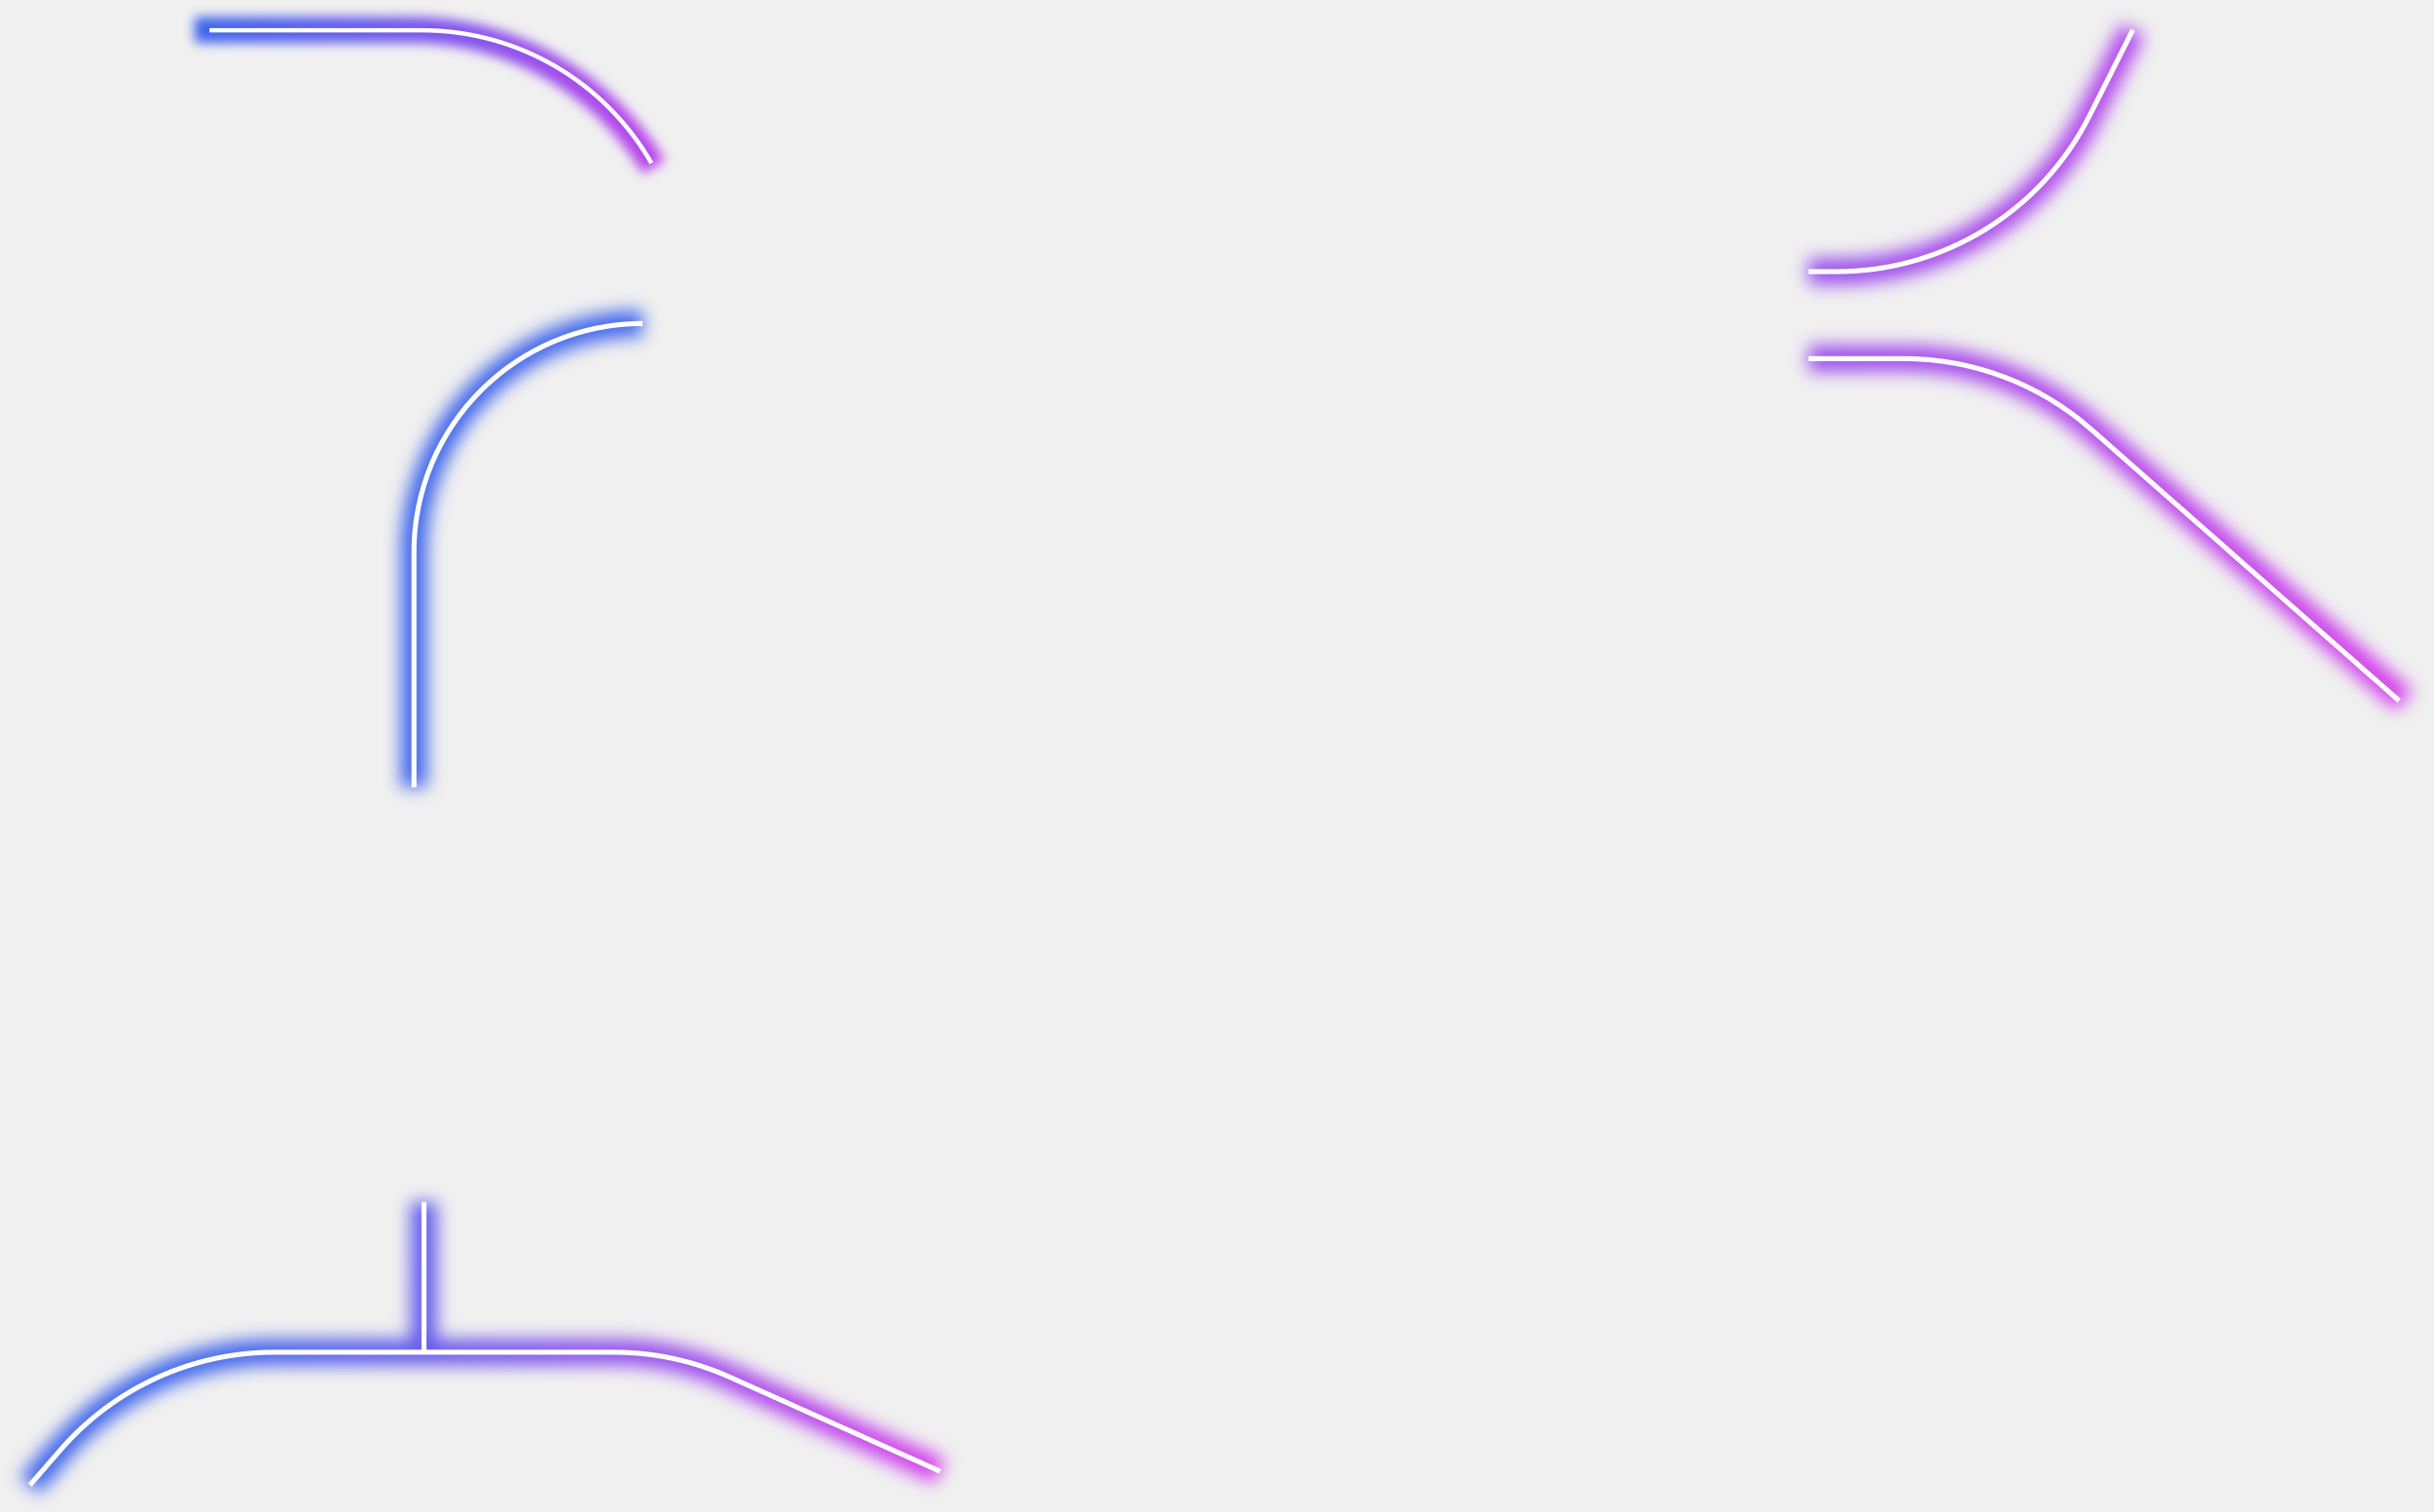
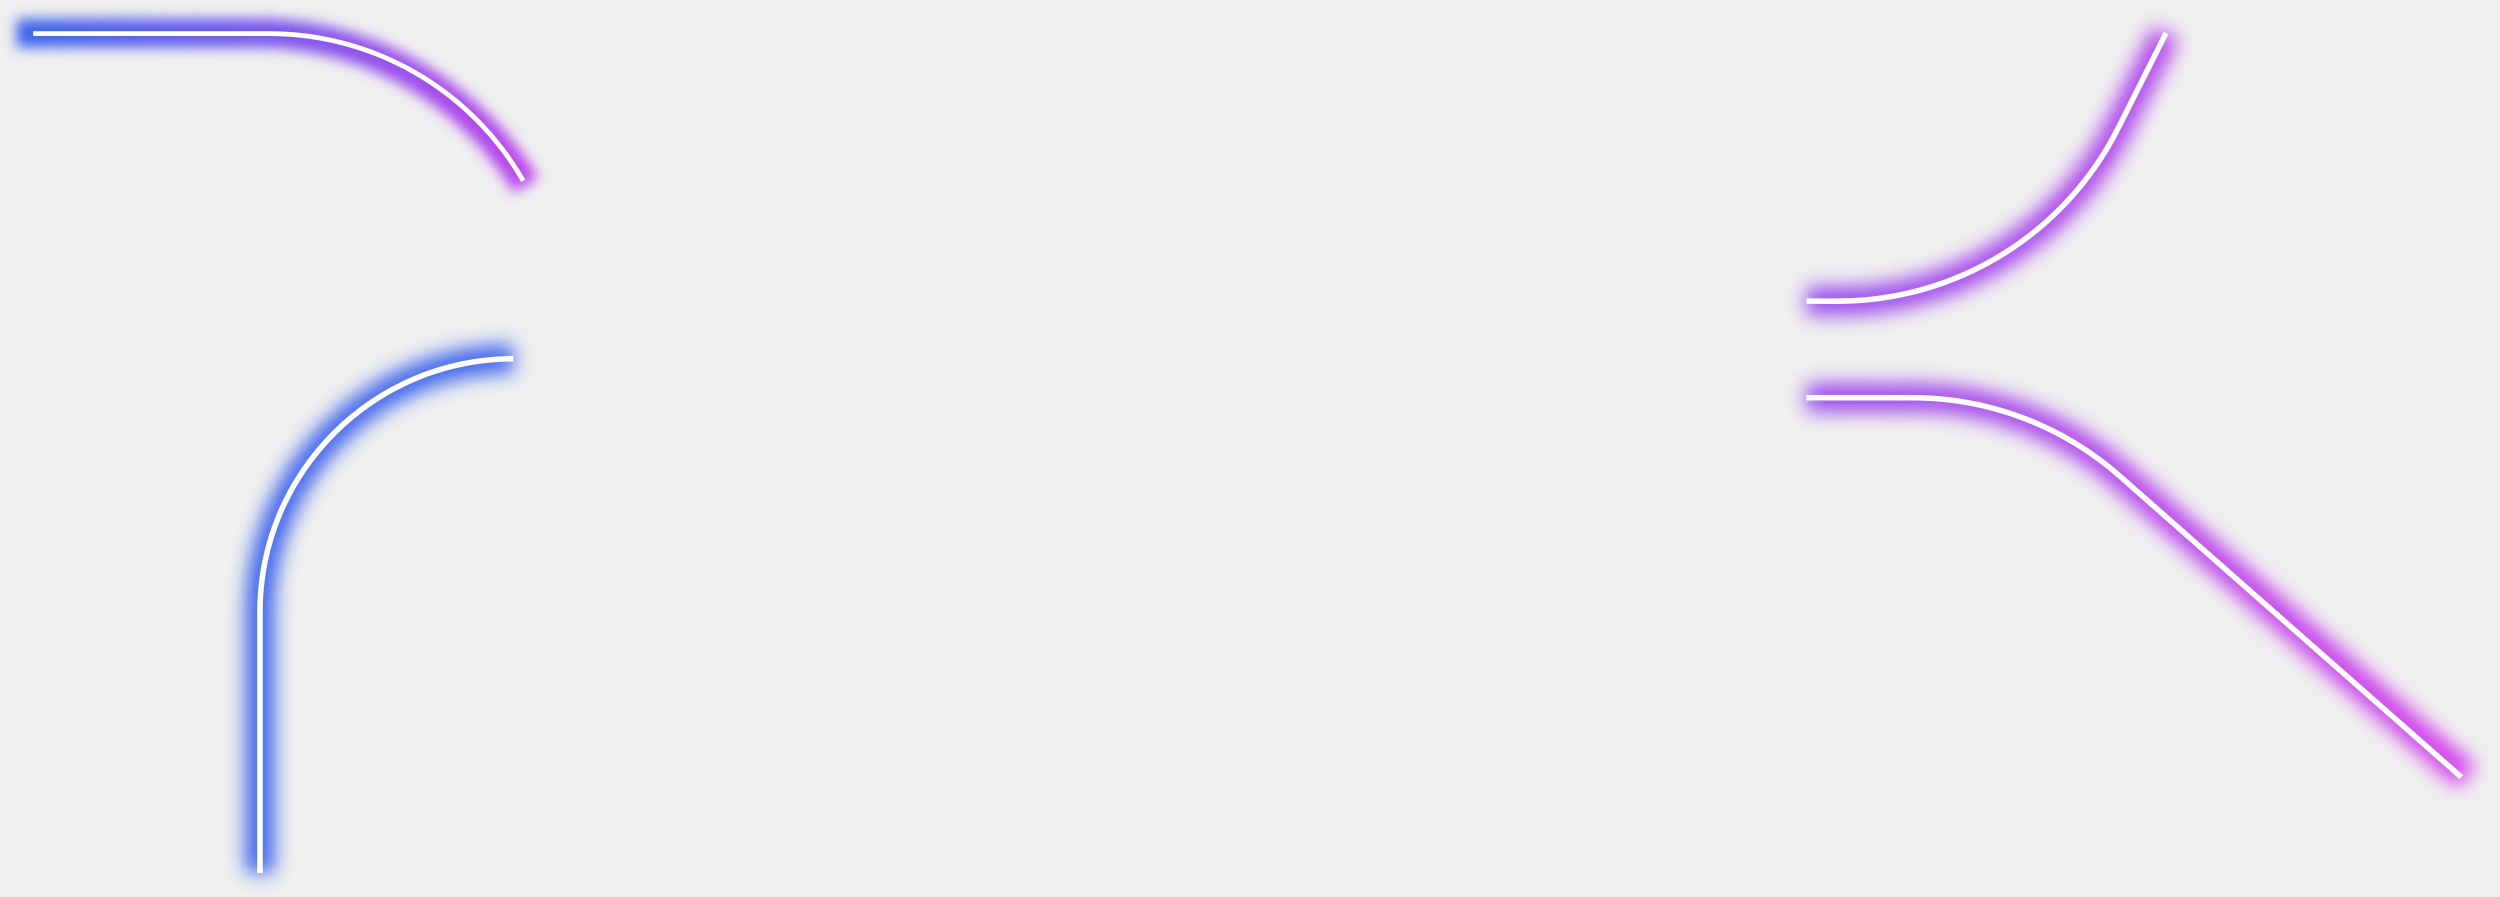
- <svg xmlns="http://www.w3.org/2000/svg" width="488" height="303" viewBox="0 0 488 303" fill="none">
-   <g filter="url(#filter0_f_116_54)">
-     <path d="M362.584 54.45H368.249C389.668 54.45 409.262 42.389 418.91 23.265L427.62 6M362.584 71.909H381.945C395.636 71.909 408.866 76.859 419.194 85.847L482 140.5M128.831 64.87V64.87C103.519 64.87 83 85.389 83 110.701V157.841" stroke="url(#paint0_linear_116_54)" stroke-width="5.238" />
+ <svg xmlns="http://www.w3.org/2000/svg" width="452" height="162" viewBox="0 0 452 162" fill="none">
+   <g filter="url(#filter0_f_279_336)">
+     <path d="M326.584 54.45H332.249C353.668 54.45 373.262 42.389 382.91 23.265L391.62 6M326.584 71.909H345.945C359.636 71.909 372.866 76.859 383.194 85.847L446 140.5M92.831 64.87V64.87C67.519 64.87 47 85.389 47 110.701V157.841" stroke="url(#paint0_linear_279_336)" stroke-width="5.238" />
  </g>
-   <path d="M362.584 54.45H368.249C389.668 54.45 409.262 42.389 418.91 23.265L427.62 6M362.584 71.909H381.74C395.555 71.909 408.895 76.949 419.259 86.083L481 140.5M128.831 64.87V64.87C103.519 64.87 83 85.389 83 110.701V157.841" stroke="white" />
-   <g filter="url(#filter1_f_116_54)">
-     <path d="M85.004 241V271.117M85.004 271.117H55.001C38.57 271.117 22.945 278.24 12.168 290.644L6 297.743M85.004 271.117H123.068C131.065 271.117 138.972 272.808 146.27 276.078L188.5 295" stroke="url(#paint1_linear_116_54)" stroke-width="5.238" />
+   <path d="M326.584 54.45H332.249C353.668 54.45 373.262 42.389 382.91 23.265L391.62 6M326.584 71.909H345.74C359.555 71.909 372.895 76.949 383.259 86.083L445 140.5M92.831 64.87V64.87C67.519 64.87 47 85.389 47 110.701V157.841" stroke="white" />
+   <g filter="url(#filter1_f_279_336)">
+     <path d="M3 6H46.472C66.356 6 84.828 16.471 95.098 33.498V33.498" stroke="url(#paint1_linear_279_336)" stroke-width="5.238" stroke-linejoin="round" />
  </g>
-   <path d="M85.004 241V271.117M85.004 271.117H55.001C38.57 271.117 22.945 278.24 12.168 290.644L6 297.743M85.004 271.117H123.068C131.065 271.117 138.972 272.808 146.27 276.078L188.5 295" stroke="white" />
-   <g filter="url(#filter2_f_116_54)">
-     <path d="M39 6H82.472C102.356 6 120.828 16.471 131.098 33.498V33.498" stroke="url(#paint2_linear_116_54)" stroke-width="5.238" stroke-linejoin="round" />
-   </g>
-   <path d="M42 6.075H84.632C103.62 6.075 121.157 16.231 130.606 32.7V32.7" stroke="white" stroke-width="0.873" stroke-linejoin="round" />
+   <path d="M6 6.075H48.632C67.62 6.075 85.157 16.231 94.606 32.7V32.7" stroke="white" stroke-width="0.873" stroke-linejoin="round" />
  <defs>
-     <filter id="filter0_f_116_54" x="76.889" y="1.329" width="410.322" height="160.005" filterUnits="userSpaceOnUse" color-interpolation-filters="sRGB">
+     <filter id="filter0_f_279_336" x="40.889" y="1.328" width="410.322" height="160.005" filterUnits="userSpaceOnUse" color-interpolation-filters="sRGB">
      <feFlood flood-opacity="0" result="BackgroundImageFix" />
      <feBlend mode="normal" in="SourceGraphic" in2="BackgroundImageFix" result="shape" />
-       <feGaussianBlur stdDeviation="1.746" result="effect1_foregroundBlur_116_54" />
+       <feGaussianBlur stdDeviation="1.746" result="effect1_foregroundBlur_279_336" />
    </filter>
-     <filter id="filter1_f_116_54" x="0.532" y="237.508" width="192.532" height="65.444" filterUnits="userSpaceOnUse" color-interpolation-filters="sRGB">
+     <filter id="filter1_f_279_336" x="0.612" y="0.993" width="99.115" height="36.245" filterUnits="userSpaceOnUse" color-interpolation-filters="sRGB">
      <feFlood flood-opacity="0" result="BackgroundImageFix" />
      <feBlend mode="normal" in="SourceGraphic" in2="BackgroundImageFix" result="shape" />
-       <feGaussianBlur stdDeviation="1.746" result="effect1_foregroundBlur_116_54" />
+       <feGaussianBlur stdDeviation="1.194" result="effect1_foregroundBlur_279_336" />
    </filter>
-     <filter id="filter2_f_116_54" x="36.612" y="0.993" width="99.116" height="36.245" filterUnits="userSpaceOnUse" color-interpolation-filters="sRGB">
-       <feFlood flood-opacity="0" result="BackgroundImageFix" />
-       <feBlend mode="normal" in="SourceGraphic" in2="BackgroundImageFix" result="shape" />
-       <feGaussianBlur stdDeviation="1.194" result="effect1_foregroundBlur_116_54" />
-     </filter>
-     <linearGradient id="paint0_linear_116_54" x1="179.289" y1="9.352" x2="491.652" y2="48.199" gradientUnits="userSpaceOnUse">
+     <linearGradient id="paint0_linear_279_336" x1="143.289" y1="9.352" x2="455.652" y2="48.199" gradientUnits="userSpaceOnUse">
      <stop stop-color="#3F65EC" />
      <stop offset="1" stop-color="#D43FEC" />
    </linearGradient>
-     <linearGradient id="paint1_linear_116_54" x1="50.042" y1="242.253" x2="191.839" y2="263.837" gradientUnits="userSpaceOnUse">
-       <stop stop-color="#3F65EC" />
-       <stop offset="1" stop-color="#D43FEC" />
-     </linearGradient>
-     <linearGradient id="paint2_linear_116_54" x1="46.6" y1="-50.979" x2="154.18" y2="-43.123" gradientUnits="userSpaceOnUse">
+     <linearGradient id="paint1_linear_279_336" x1="10.6" y1="-50.979" x2="118.18" y2="-43.123" gradientUnits="userSpaceOnUse">
      <stop stop-color="#3F65EC" />
      <stop offset="1" stop-color="#D43FEC" />
    </linearGradient>
  </defs>
</svg>
